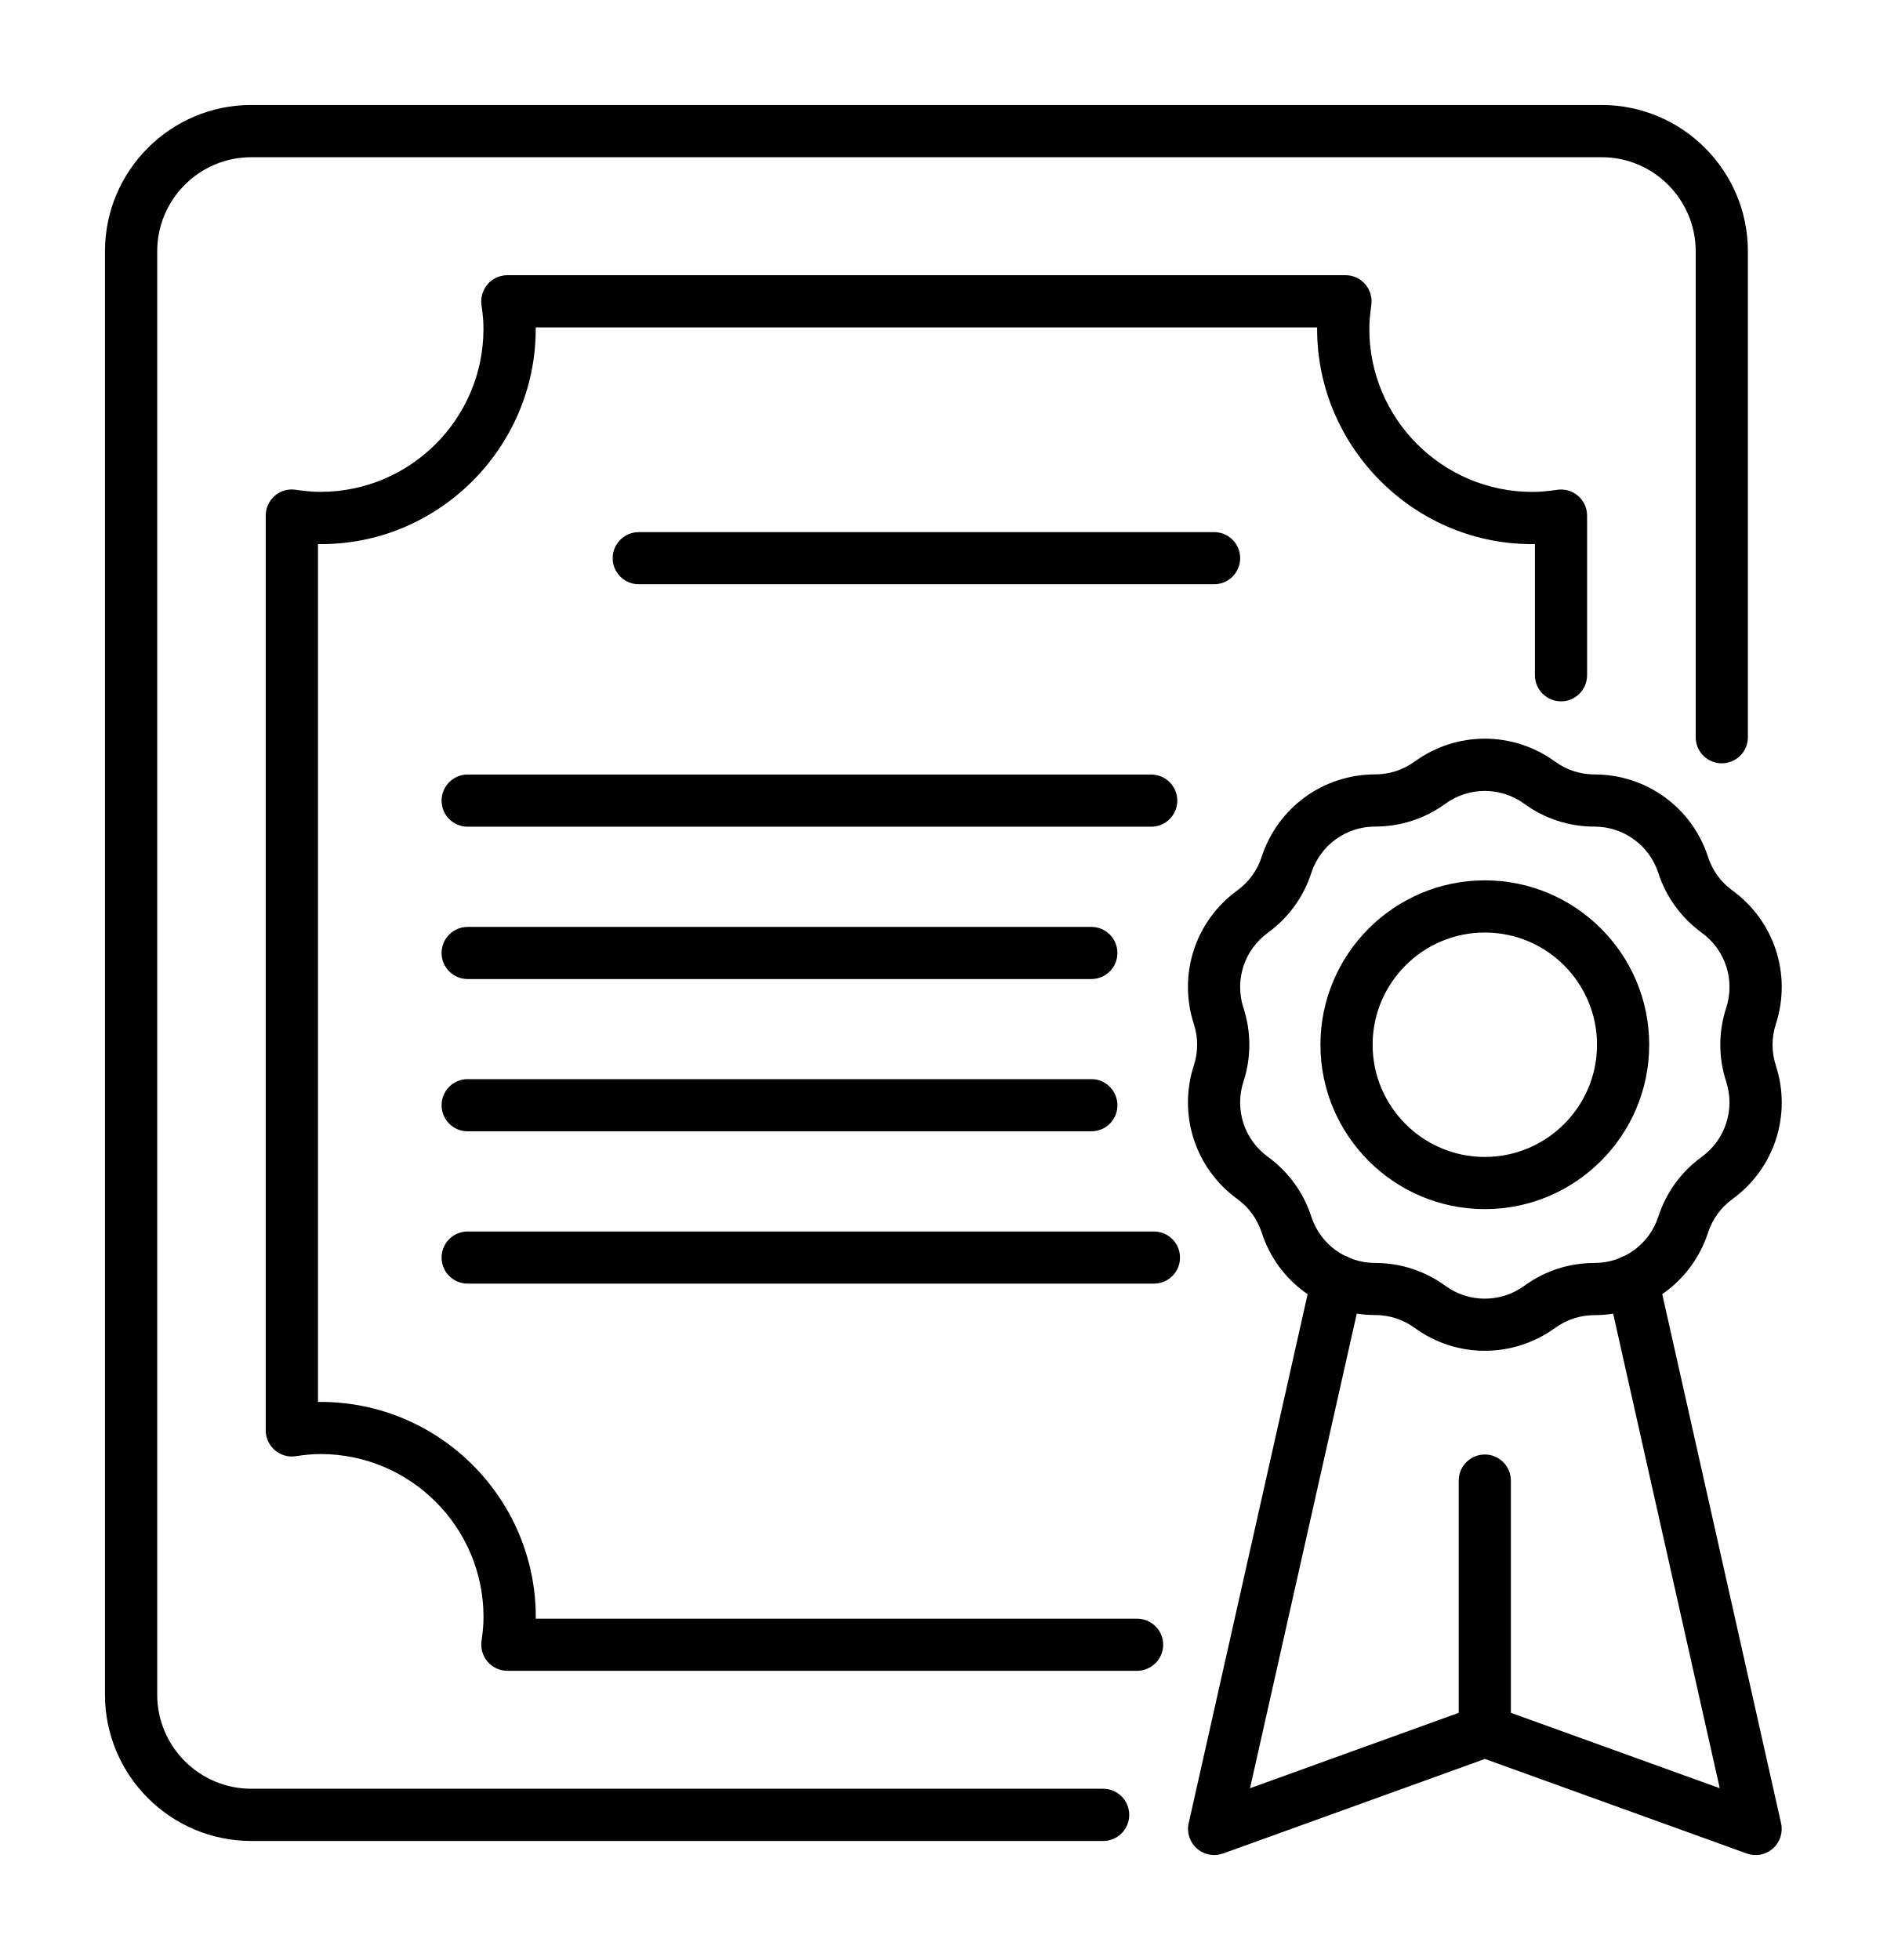
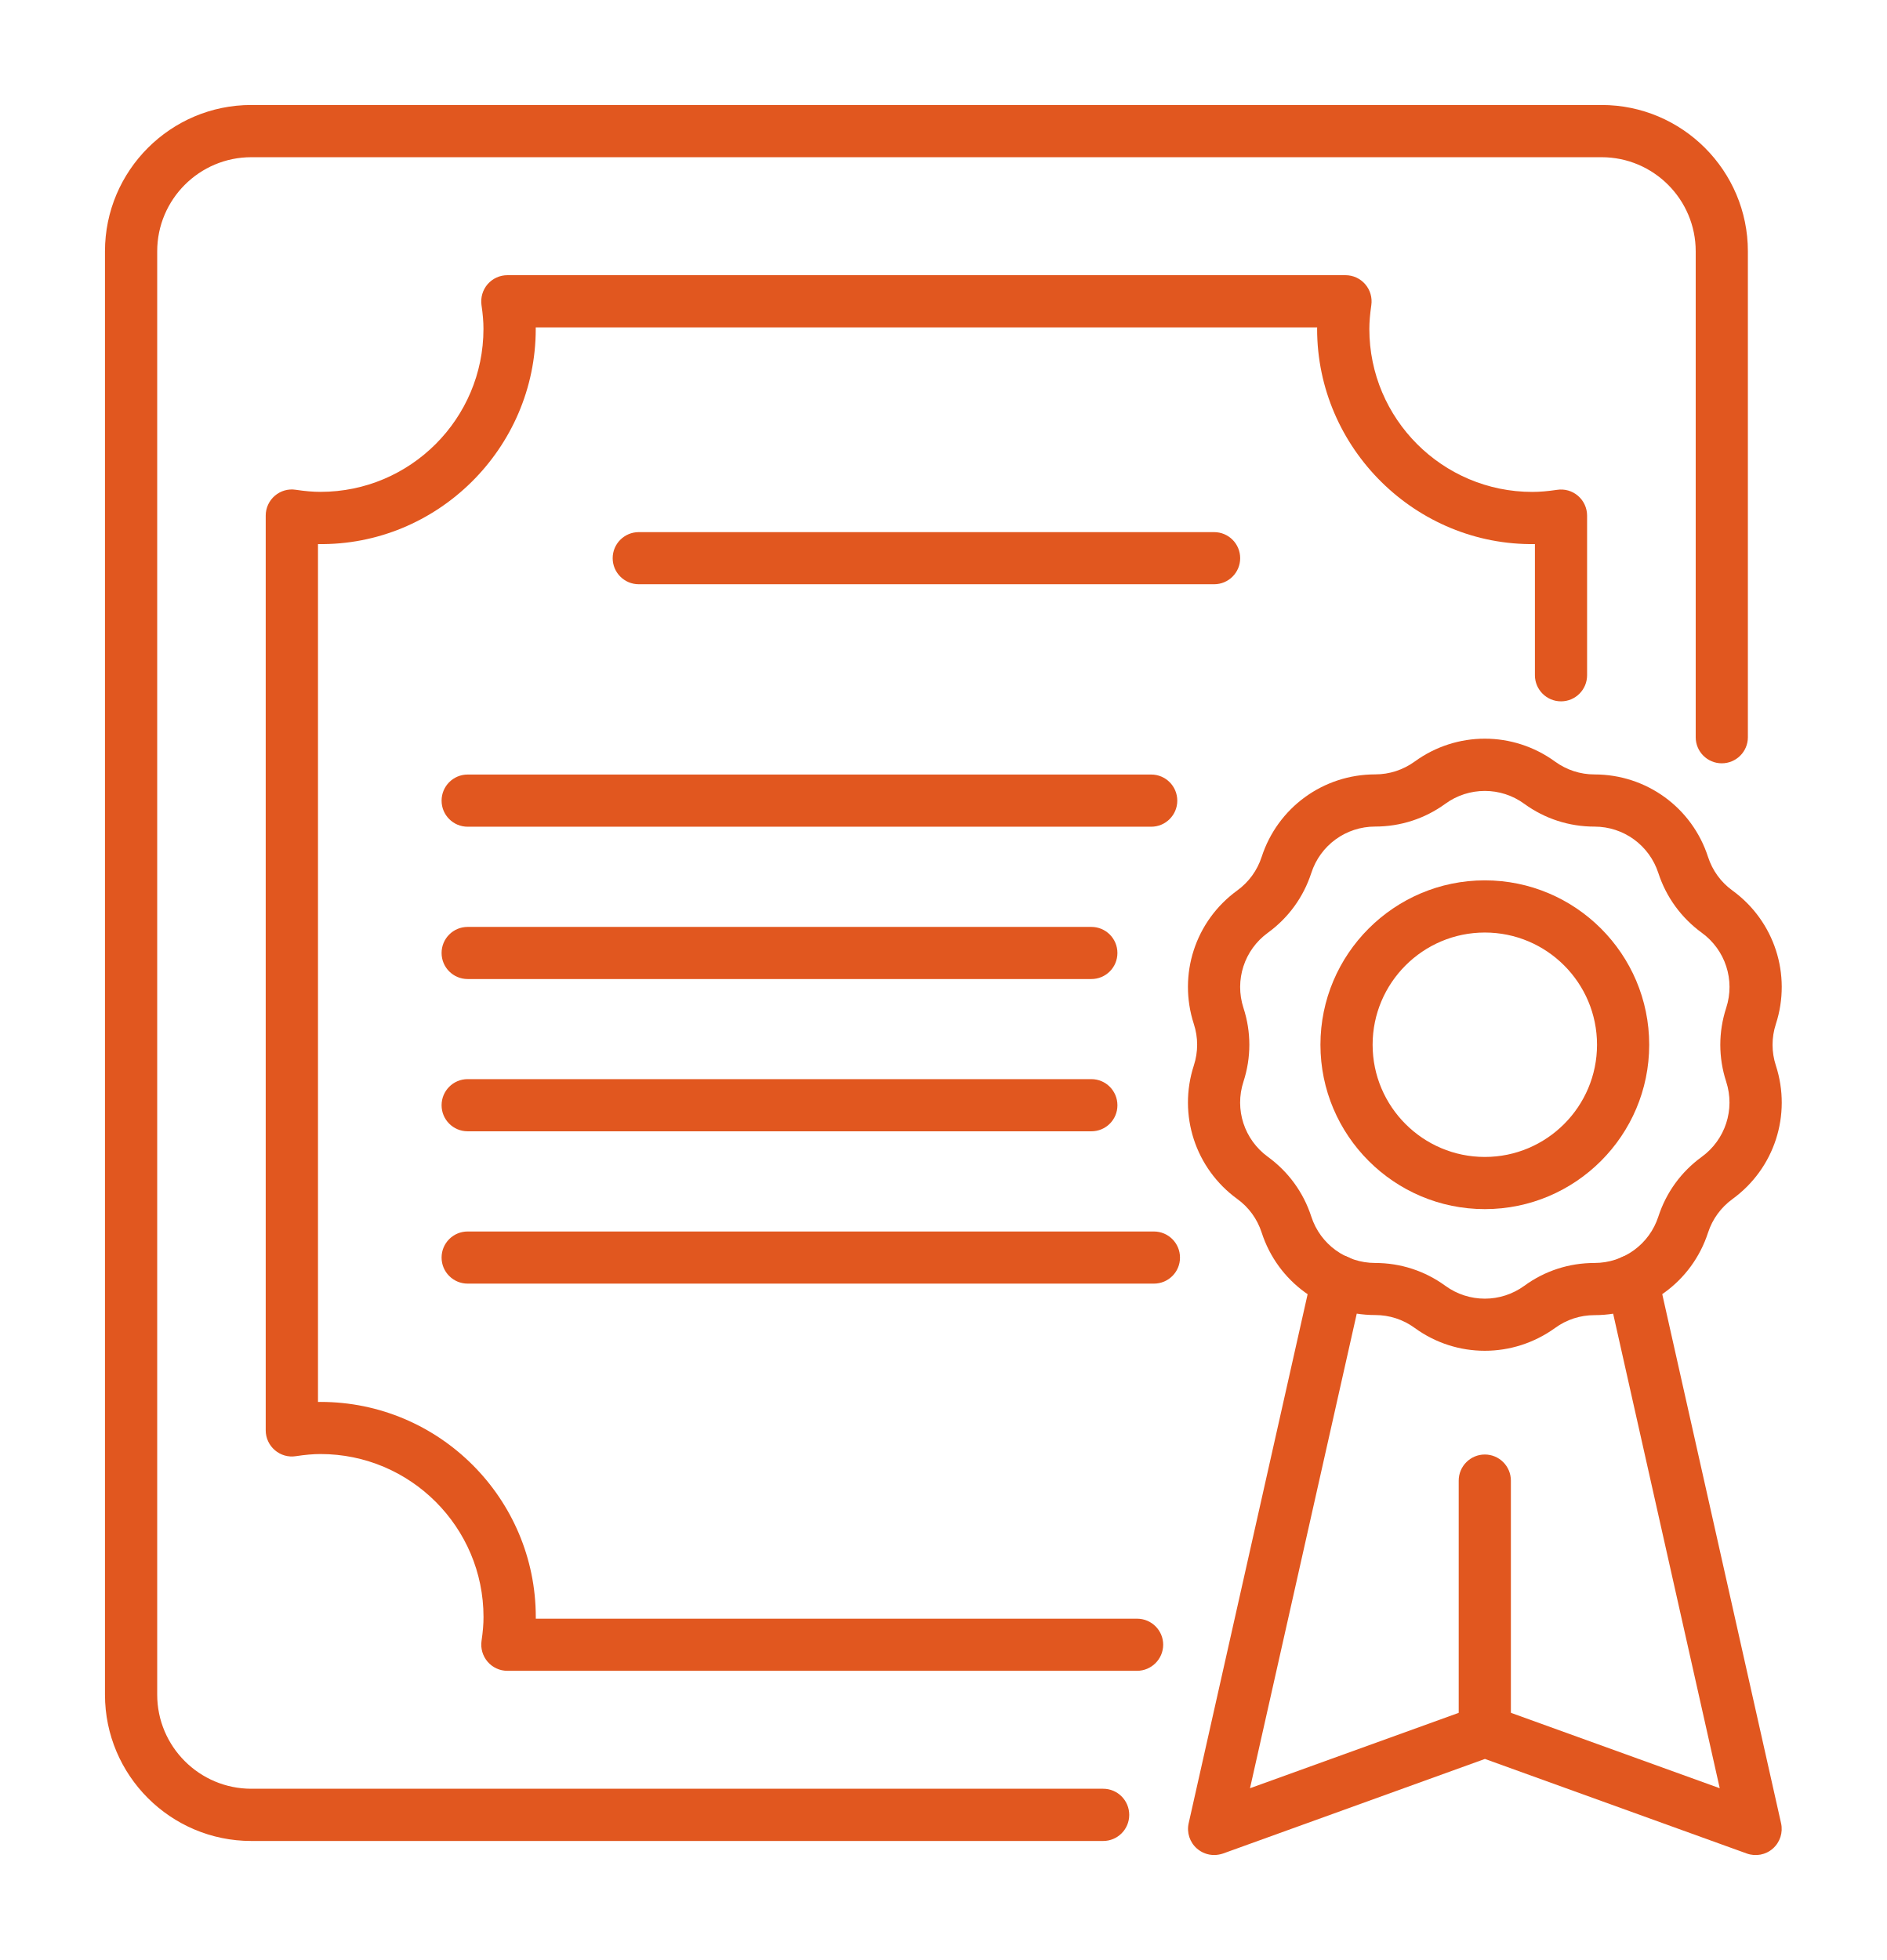
- <svg xmlns="http://www.w3.org/2000/svg" version="1.1" viewBox="0 0 36.27 37.677">
+ <svg xmlns="http://www.w3.org/2000/svg" fill="#E1571F" version="1.1" viewBox="0 0 36.27 37.677">
  <g>
    <path d="M21.207,35.389H4.831c-1.551,0-2.813-1.261-2.813-2.813V4.831c0-1.551,1.262-2.813,2.813-2.813h25.957   c1.551,0,2.813,1.262,2.813,2.813v9.341c0,0.277-0.225,0.501-0.502,0.501c-0.277,0-0.501-0.224-0.501-0.501V4.831   c0-0.998-0.812-1.809-1.809-1.809H4.831c-0.998,0-1.809,0.812-1.809,1.809v27.745c0,0.998,0.812,1.809,1.809,1.809h16.376   c0.277,0,0.501,0.225,0.501,0.502C21.708,35.165,21.484,35.389,21.207,35.389z" />
    <path d="M21.857,32.118H9.754c-0.146,0-0.284-0.063-0.38-0.174c-0.095-0.111-0.138-0.257-0.117-0.401   c0.026-0.176,0.038-0.321,0.038-0.459c0-1.728-1.406-3.133-3.133-3.133c-0.143,0-0.298,0.014-0.475,0.041   c-0.144,0.023-0.291-0.019-0.403-0.115c-0.111-0.095-0.176-0.234-0.176-0.381V9.911c0-0.146,0.064-0.286,0.175-0.381   c0.111-0.095,0.257-0.138,0.403-0.115c0.18,0.027,0.331,0.04,0.475,0.04c1.728,0,3.133-1.406,3.133-3.133   c0-0.138-0.012-0.284-0.038-0.458C9.236,5.72,9.279,5.573,9.374,5.463C9.47,5.353,9.608,5.29,9.754,5.29h16.111   c0.146,0,0.284,0.063,0.38,0.174c0.095,0.11,0.138,0.257,0.117,0.401c-0.025,0.176-0.038,0.321-0.038,0.458   c0,1.728,1.406,3.133,3.133,3.133c0.144,0,0.295-0.013,0.476-0.04c0.144-0.022,0.291,0.019,0.402,0.115   c0.111,0.095,0.175,0.234,0.175,0.381v3.068c0,0.277-0.224,0.502-0.501,0.502c-0.277,0-0.502-0.225-0.502-0.502v-2.521   c-2.285,0.034-4.187-1.838-4.187-4.136c0-0.01,0-0.019,0.001-0.029H10.299c0,0.01,0,0.019,0,0.029c0,2.298-1.897,4.171-4.186,4.136   v16.491c0.017-0.001,0.034-0.001,0.05-0.001c2.281,0,4.137,1.856,4.137,4.137c0,0.01,0,0.02,0,0.03h11.559   c0.277,0,0.502,0.224,0.502,0.501C22.36,31.893,22.135,32.118,21.857,32.118z" />
    <path d="M23.34,11.231H12.28c-0.277,0-0.502-0.224-0.502-0.501s0.225-0.501,0.502-0.501h11.06c0.277,0,0.501,0.224,0.501,0.501   S23.617,11.231,23.34,11.231z" />
    <path d="M22.131,15.892H8.99c-0.277,0-0.501-0.224-0.501-0.501s0.224-0.502,0.501-0.502h13.141c0.277,0,0.501,0.225,0.501,0.502   S22.407,15.892,22.131,15.892z" />
    <path d="M20.98,18.82H8.99c-0.277,0-0.501-0.224-0.501-0.501s0.224-0.501,0.501-0.501h11.99c0.277,0,0.501,0.224,0.501,0.501   S21.258,18.82,20.98,18.82z" />
    <path d="M20.98,21.747H8.99c-0.277,0-0.501-0.224-0.501-0.501c0-0.277,0.224-0.502,0.501-0.502h11.99   c0.277,0,0.501,0.225,0.501,0.502C21.482,21.523,21.258,21.747,20.98,21.747z" />
    <path d="M22.183,24.675H8.99c-0.277,0-0.501-0.224-0.501-0.501c0-0.277,0.224-0.501,0.501-0.501h13.192   c0.277,0,0.502,0.224,0.502,0.501C22.685,24.451,22.46,24.675,22.183,24.675z" />
    <path d="M28.544,25.966c-0.473,0-0.946-0.146-1.349-0.44c-0.222-0.162-0.485-0.247-0.759-0.247c-0.998,0-1.875-0.637-2.182-1.586   c-0.085-0.261-0.247-0.485-0.47-0.646c-0.806-0.586-1.142-1.617-0.834-2.565c0.085-0.262,0.085-0.538,0-0.798   c-0.308-0.949,0.027-1.98,0.834-2.566c0.222-0.161,0.385-0.385,0.47-0.646c0.308-0.948,1.185-1.586,2.182-1.586   c0.275,0,0.537-0.086,0.76-0.247c0.806-0.586,1.891-0.586,2.698,0.001c0.222,0.161,0.485,0.247,0.759,0.247   c0.997,0,1.875,0.637,2.182,1.586c0.085,0.261,0.247,0.485,0.47,0.646c0.806,0.586,1.142,1.617,0.834,2.566   c-0.085,0.261-0.085,0.537,0,0.798c0.308,0.949-0.027,1.98-0.834,2.566c-0.222,0.162-0.385,0.385-0.47,0.646   c-0.308,0.948-1.185,1.586-2.182,1.586c-0.275,0-0.537,0.085-0.759,0.247C29.49,25.819,29.017,25.966,28.544,25.966z    M28.544,15.204c-0.266,0-0.533,0.082-0.759,0.247c-0.395,0.287-0.862,0.438-1.349,0.438c-0.562,0-1.055,0.359-1.228,0.893   c-0.151,0.464-0.439,0.86-0.834,1.148c-0.455,0.33-0.643,0.911-0.47,1.445c0.151,0.463,0.151,0.954,0,1.418   c-0.174,0.534,0.015,1.114,0.47,1.445c0.394,0.287,0.683,0.684,0.834,1.148c0.173,0.533,0.667,0.892,1.228,0.892   c0.488,0,0.955,0.152,1.349,0.439c0.454,0.33,1.065,0.329,1.518,0c0.394-0.288,0.861-0.439,1.349-0.439   c0.561,0,1.055-0.359,1.228-0.892c0.151-0.464,0.439-0.861,0.834-1.148c0.454-0.33,0.643-0.911,0.47-1.445   c-0.151-0.464-0.151-0.954,0-1.418c0.174-0.534-0.015-1.115-0.47-1.445c-0.394-0.288-0.683-0.684-0.834-1.147   c-0.174-0.534-0.667-0.893-1.228-0.893c-0.488,0-0.954-0.151-1.349-0.438C29.076,15.286,28.81,15.204,28.544,15.204z" />
    <path d="M23.34,35.659c-0.12,0-0.238-0.043-0.332-0.126c-0.137-0.12-0.198-0.308-0.157-0.486l2.369-10.535   c0.061-0.27,0.33-0.439,0.599-0.38c0.27,0.061,0.44,0.33,0.38,0.6l-2.169,9.643l4.344-1.569c0.11-0.04,0.231-0.04,0.341,0   l4.345,1.569l-2.166-9.643c-0.06-0.269,0.109-0.538,0.38-0.599c0.269-0.062,0.539,0.109,0.599,0.38l2.366,10.535   c0.04,0.178-0.02,0.365-0.157,0.486c-0.137,0.122-0.33,0.158-0.502,0.096l-5.034-1.818l-5.034,1.818   C23.454,35.649,23.397,35.659,23.34,35.659z" />
    <path d="M28.544,33.78c-0.277,0-0.502-0.225-0.502-0.502v-4.816c0-0.277,0.225-0.502,0.502-0.502c0.277,0,0.501,0.225,0.501,0.502   v4.816C29.046,33.555,28.821,33.78,28.544,33.78z" />
    <path d="M28.544,23.243c-1.742,0-3.16-1.418-3.16-3.16c0-1.742,1.418-3.16,3.16-3.16c1.742,0,3.16,1.417,3.16,3.16   C31.704,21.825,30.287,23.243,28.544,23.243z M28.544,17.926c-1.189,0-2.157,0.968-2.157,2.157c0,1.189,0.968,2.157,2.157,2.157   c1.189,0,2.157-0.968,2.157-2.157C30.701,18.893,29.734,17.926,28.544,17.926z" />
  </g>
</svg>
